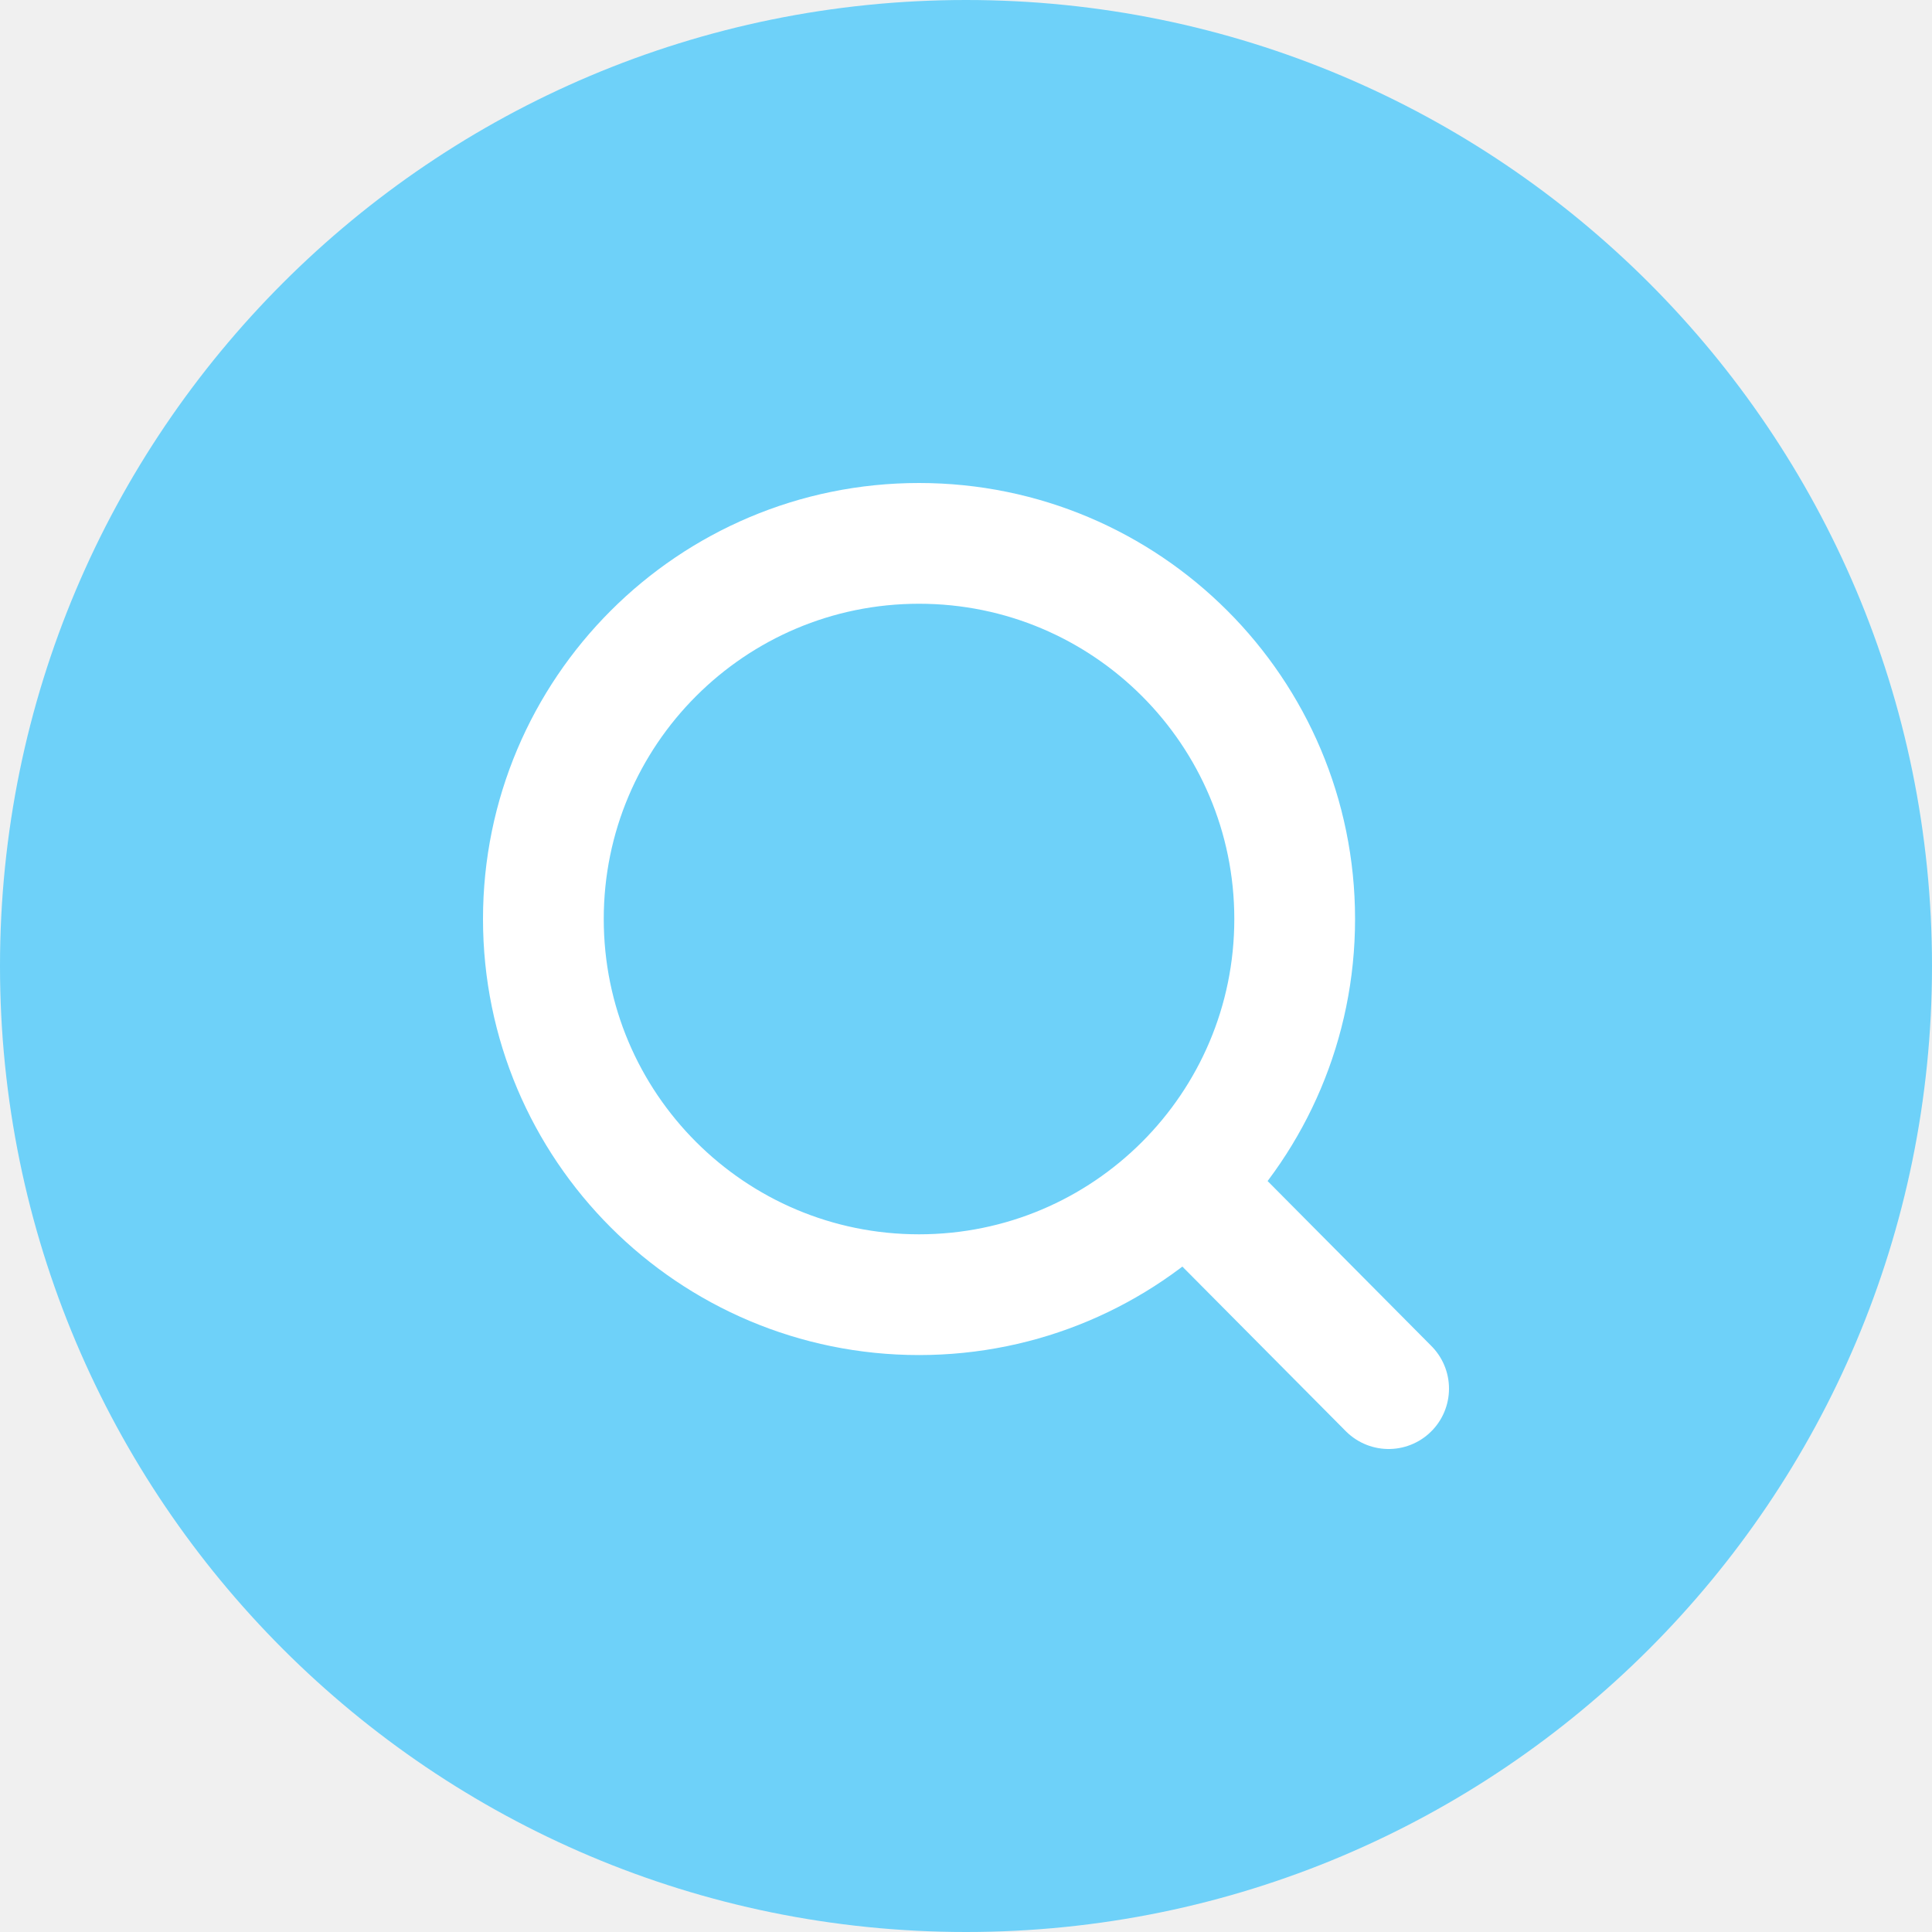
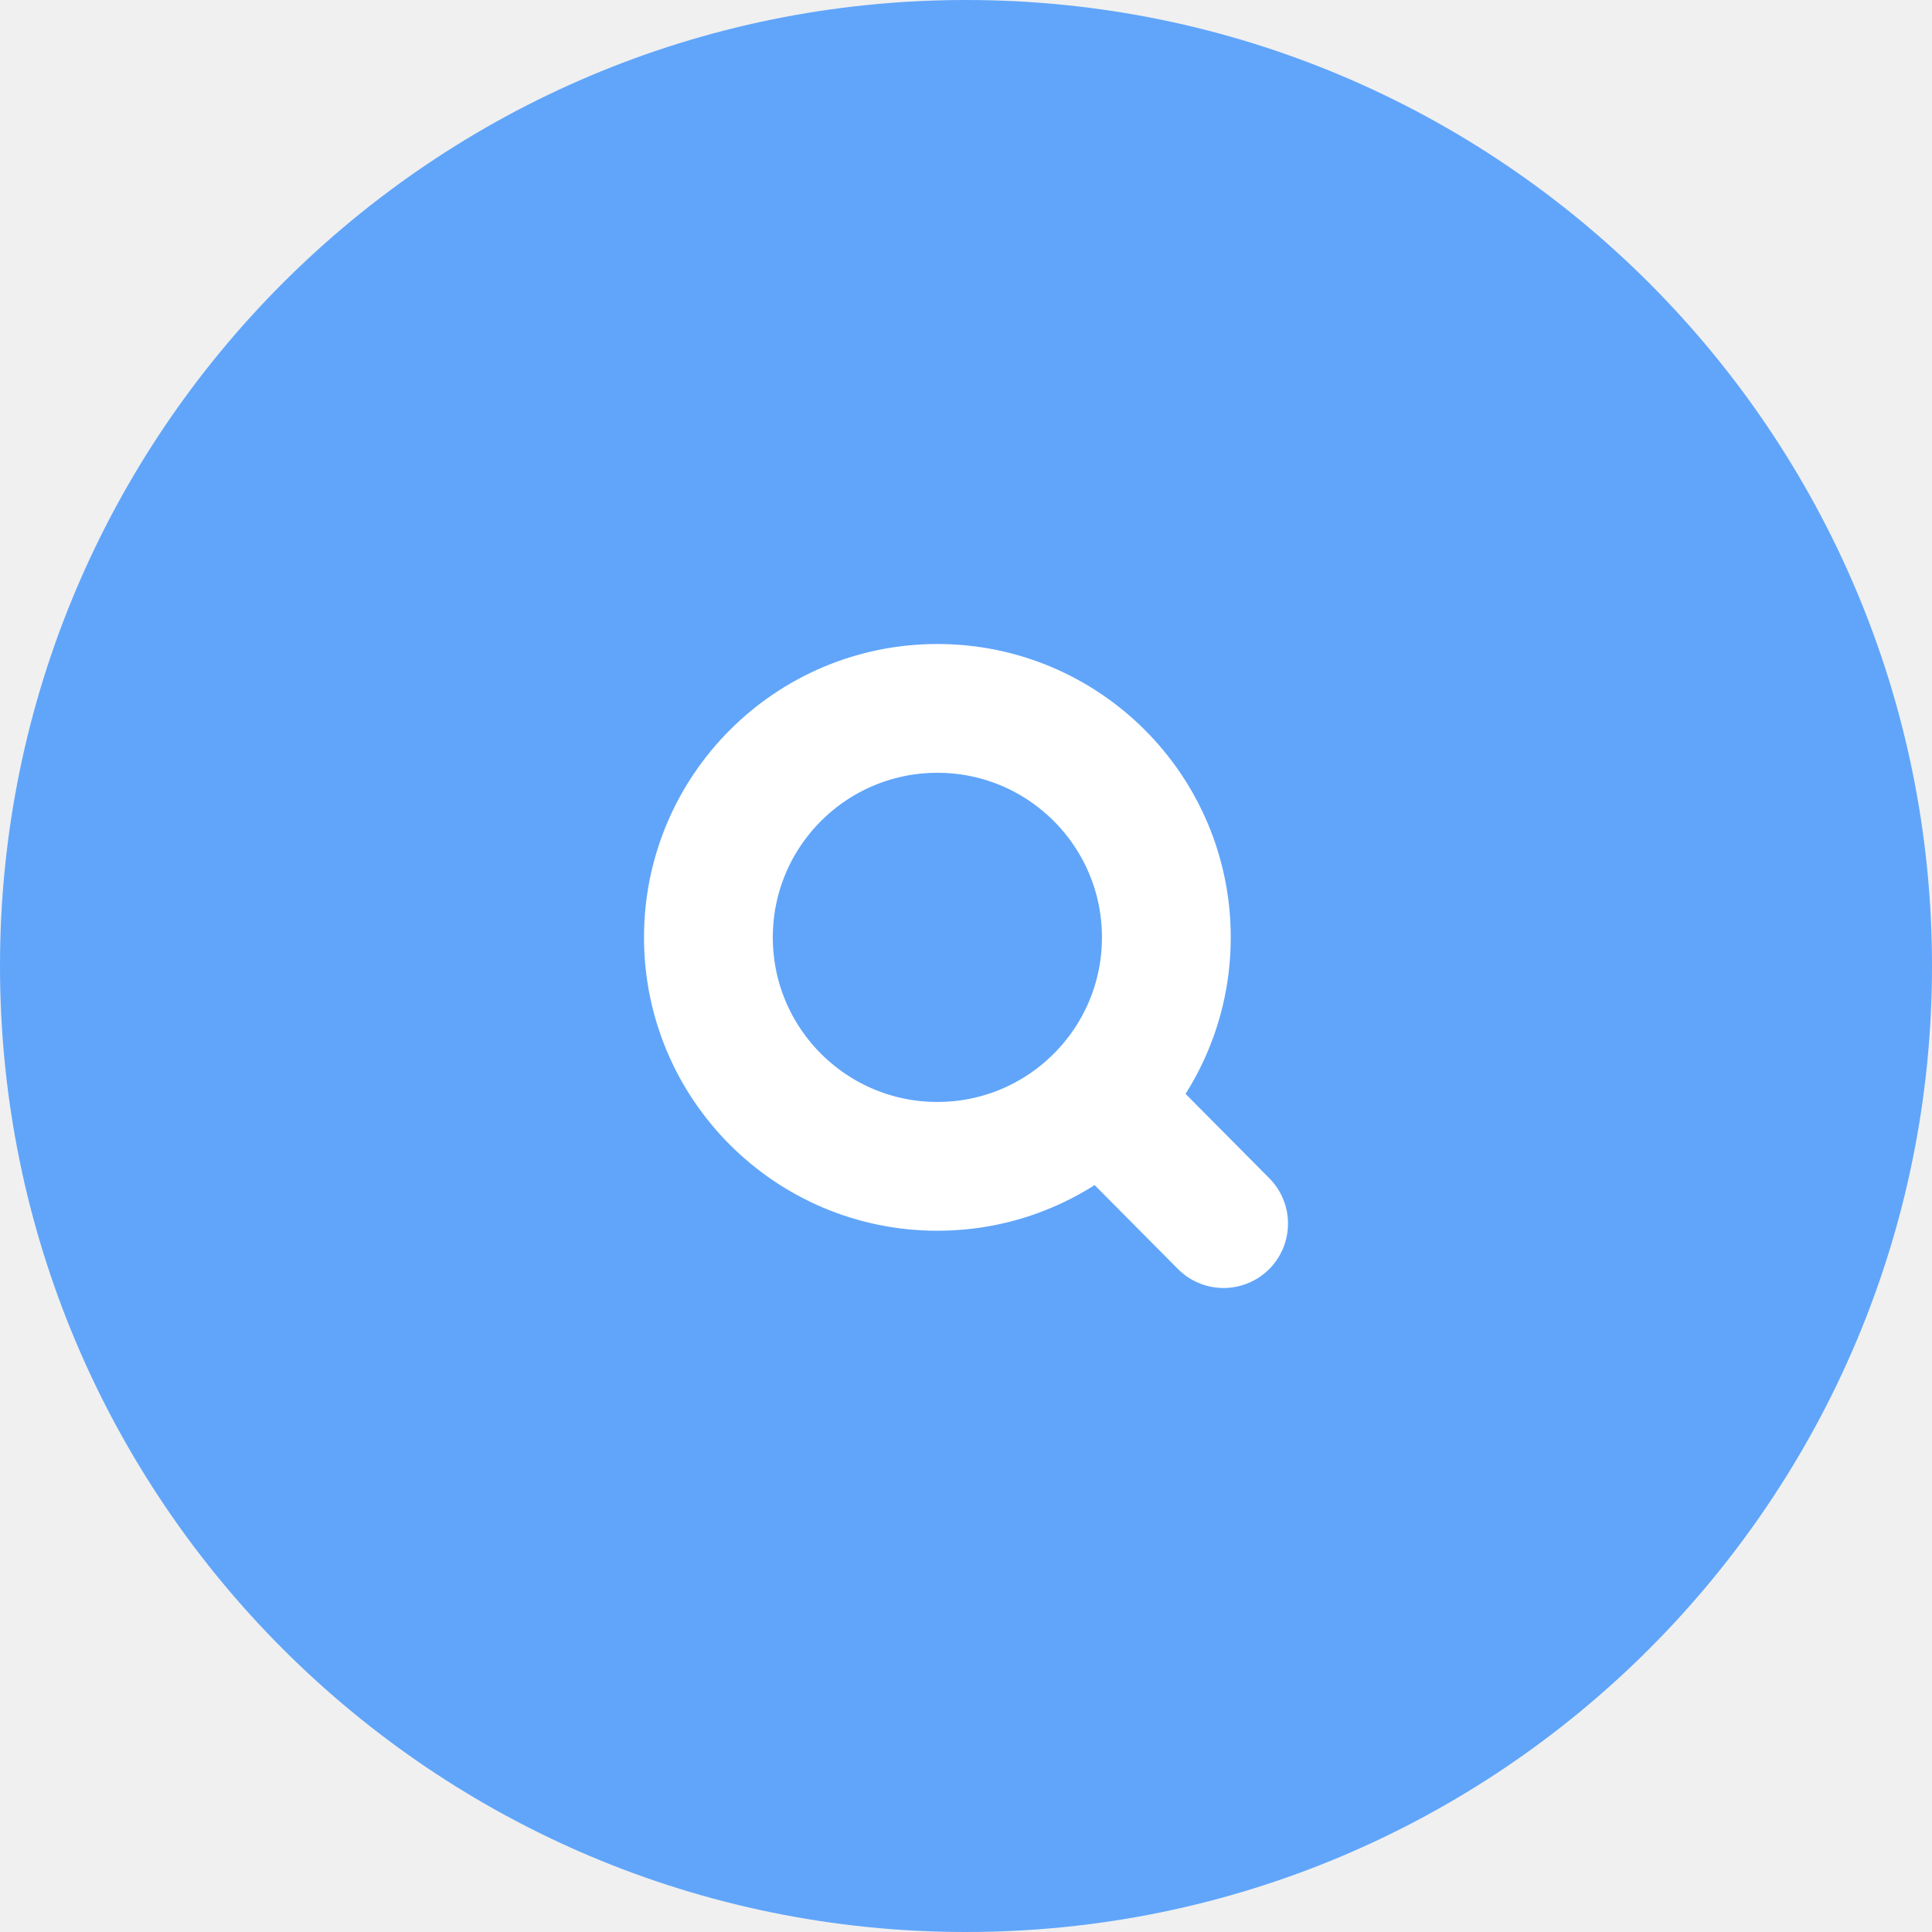
- <svg xmlns="http://www.w3.org/2000/svg" width="32" height="32" viewBox="0 0 32 32" fill="none">
-   <rect width="32" height="32" rx="16" fill="#6ED1F9" />
-   <path d="M19.634 19.61L23 23M21.444 15.222C21.444 18.659 18.659 21.444 15.222 21.444C11.786 21.444 9 18.659 9 15.222C9 11.786 11.786 9 15.222 9C18.659 9 21.444 11.786 21.444 15.222Z" stroke="white" stroke-width="2" stroke-linecap="round" stroke-linejoin="round" />
+ <svg xmlns="http://www.w3.org/2000/svg" width="30" height="30" viewBox="0 0 30 30" fill="none">
+   <rect width="30" height="30" rx="15" fill="#60A5FA" />
+   <path d="M17.077 17.063L19 19M18.111 14.556C18.111 16.519 16.519 18.111 14.556 18.111C12.592 18.111 11 16.519 11 14.556C11 12.592 12.592 11 14.556 11C16.519 11 18.111 12.592 18.111 14.556Z" stroke="white" stroke-width="2" stroke-linecap="round" stroke-linejoin="round" />
</svg>
